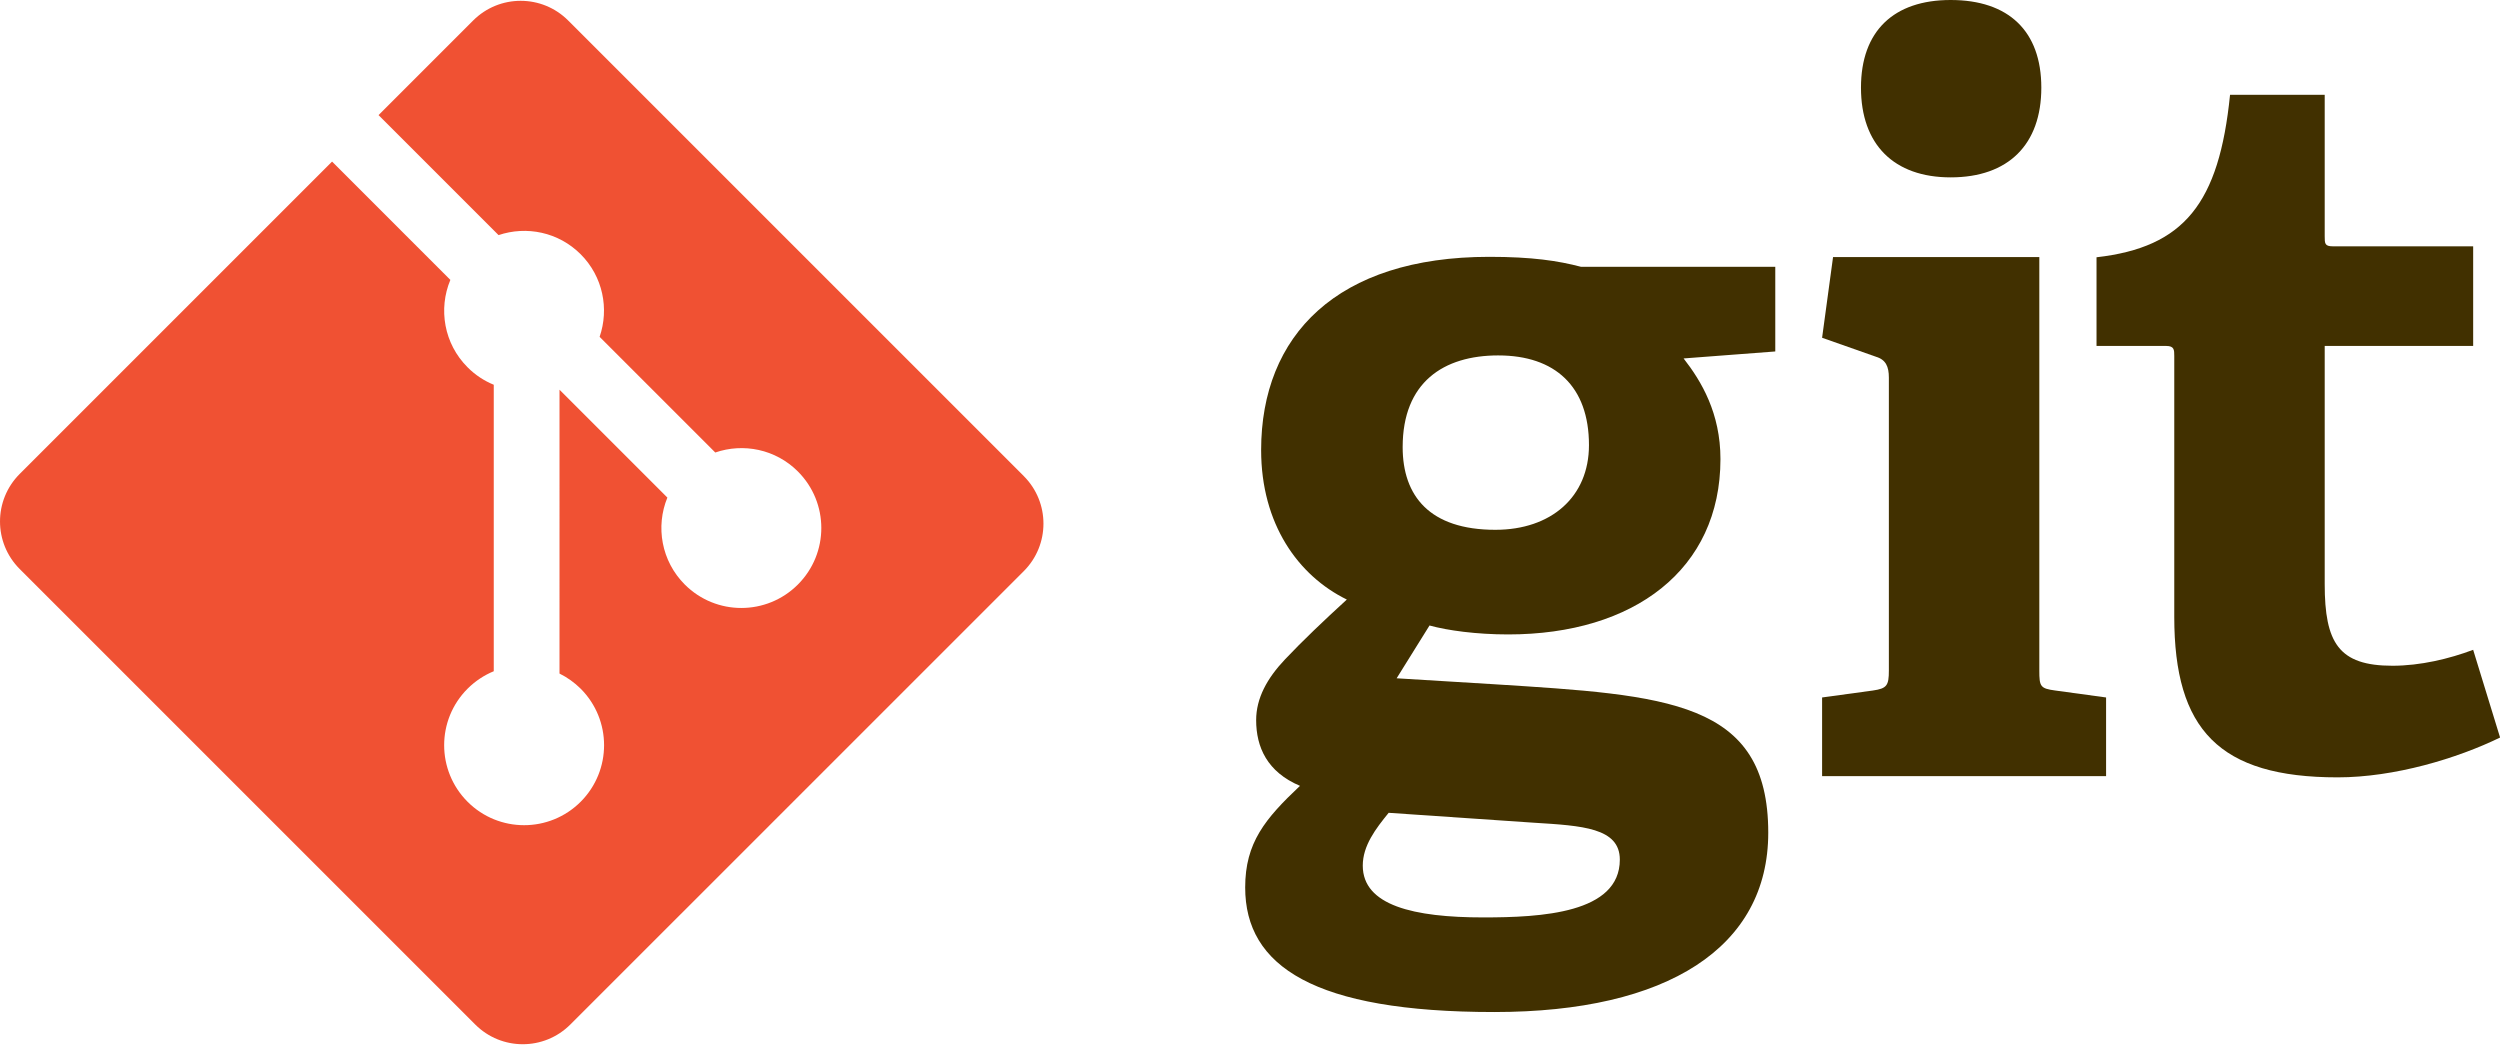
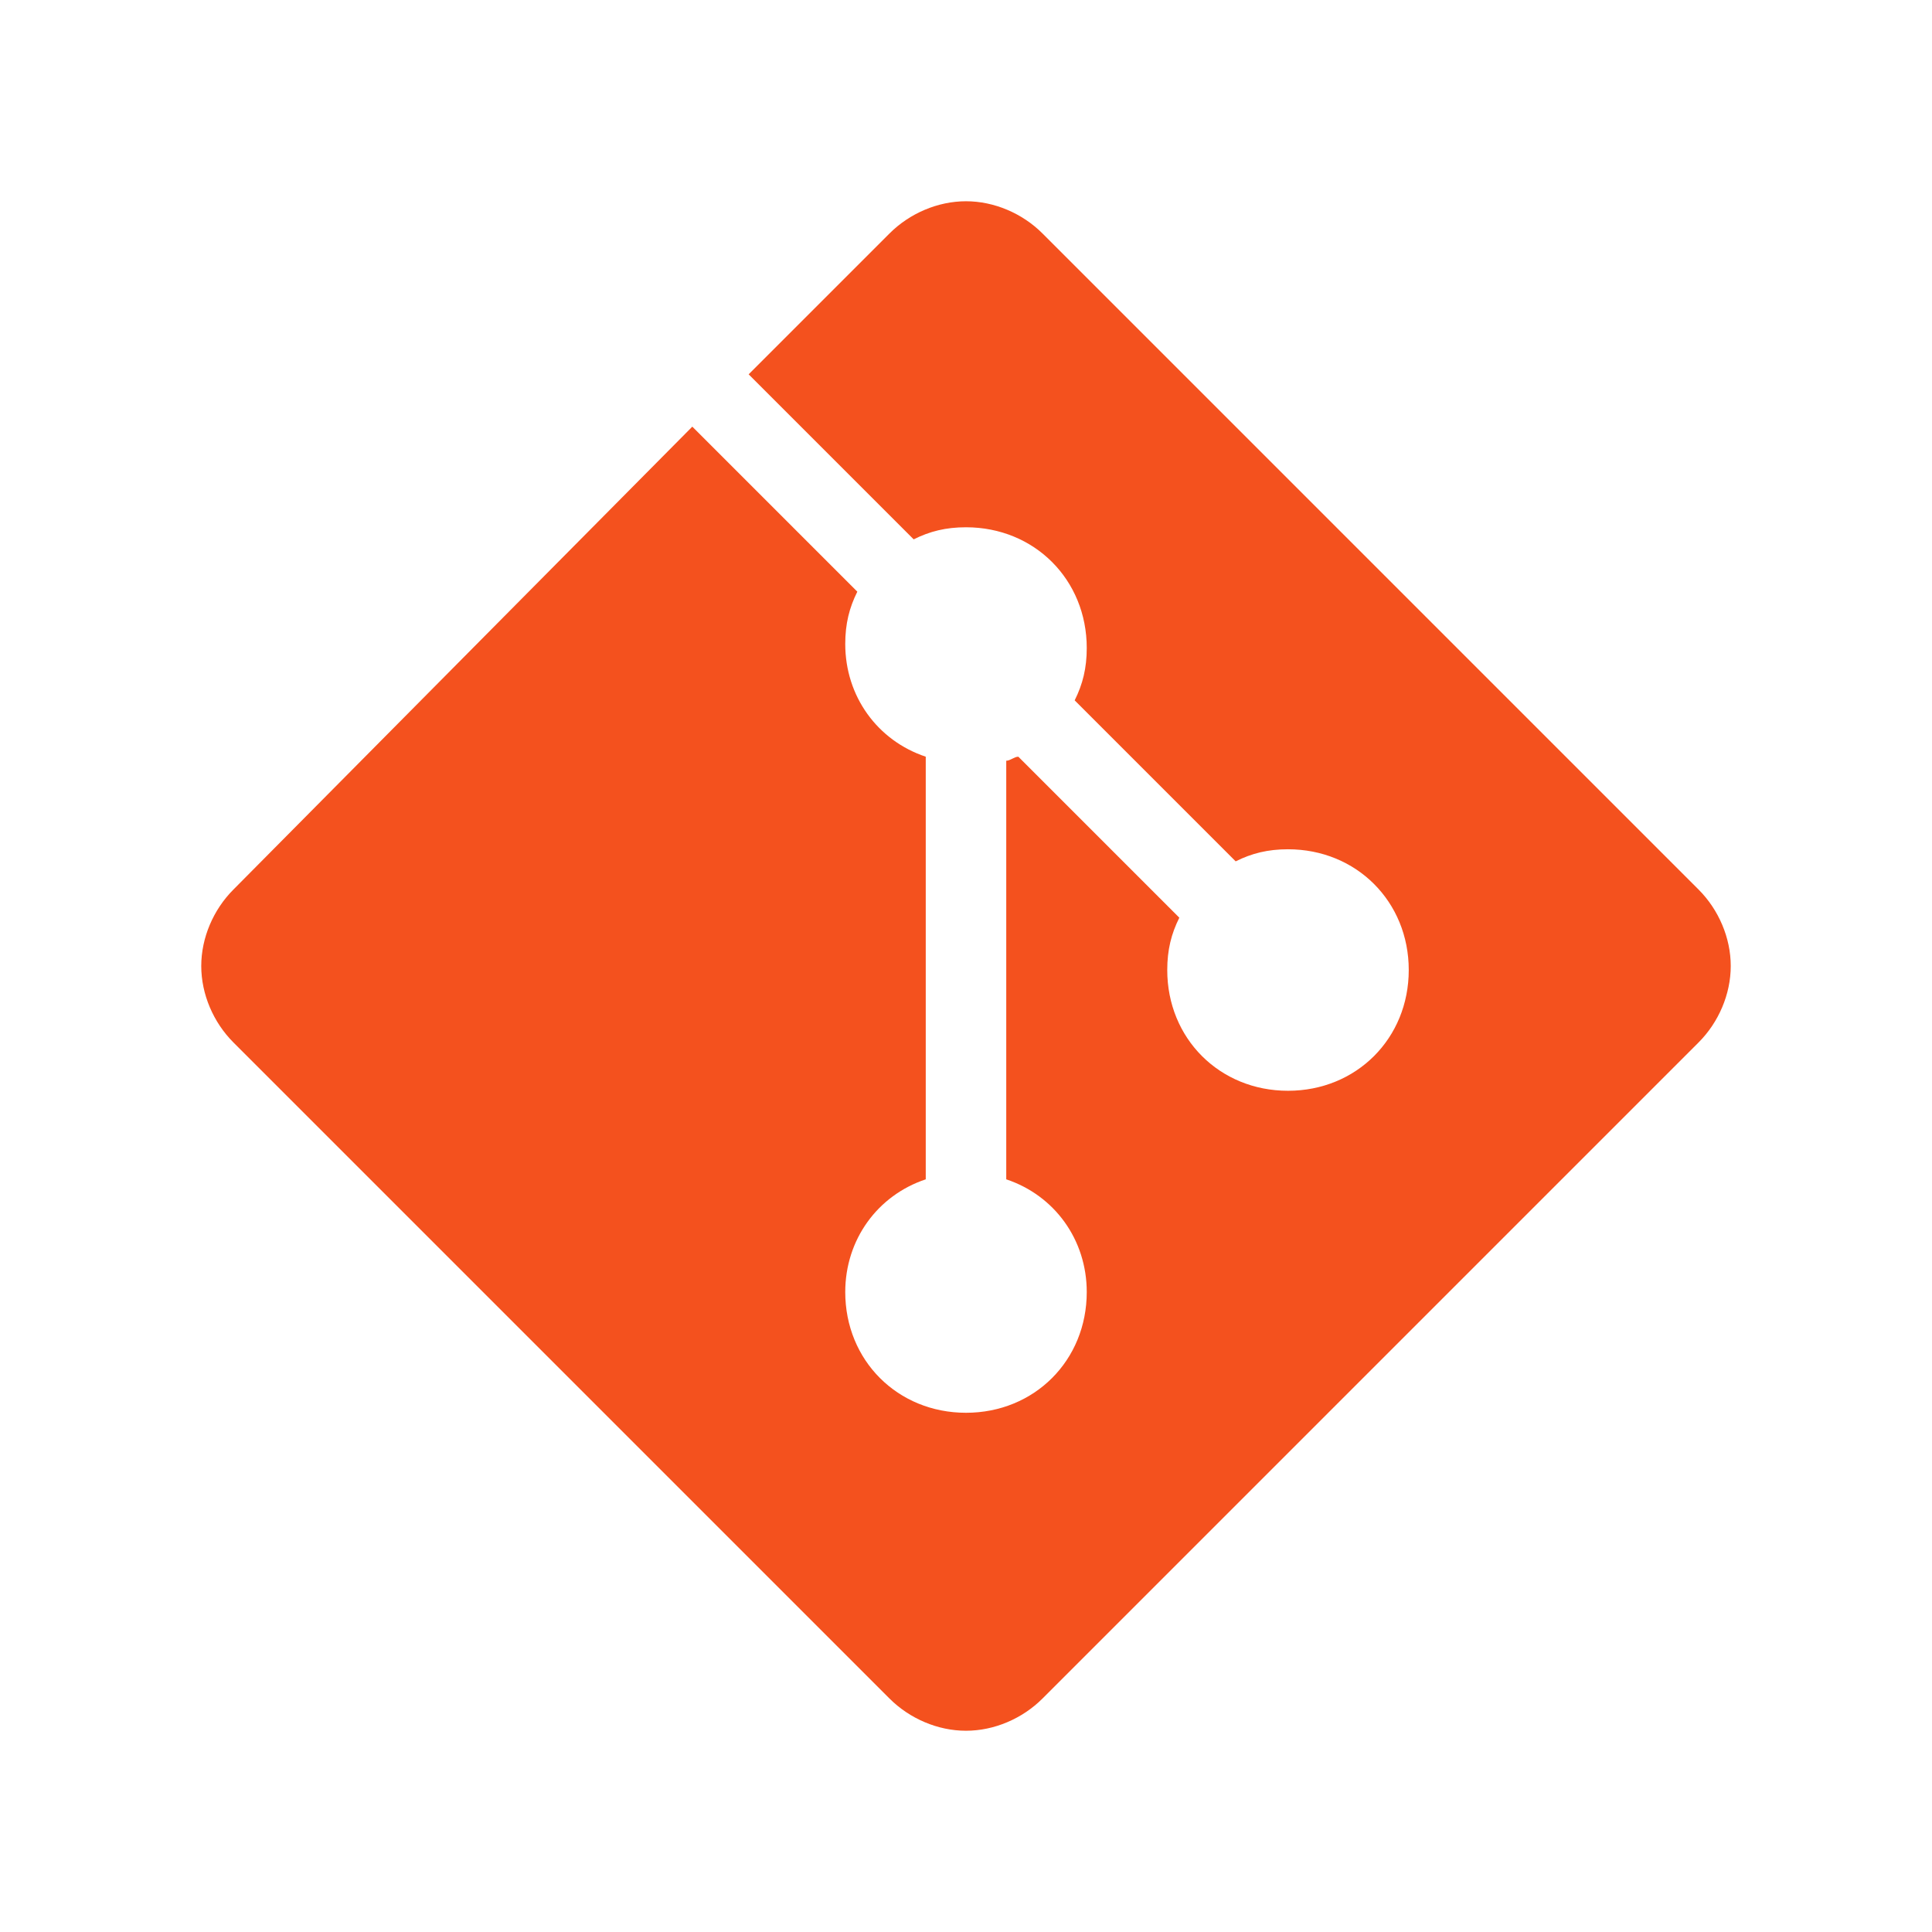
- <svg xmlns="http://www.w3.org/2000/svg" viewBox="0 0 272.96 114.01">
-   <path fill="#413000" d="m163.59,38.806c-5.985,0-10.442,2.939-10.442,10.012,0,5.329,2.938,9.028,10.12,9.028,6.088,0,10.222-3.587,10.222-9.248,0-6.416-3.7-9.791-9.9-9.791zm-11.97,49.94c-1.416,1.738-2.828,3.585-2.828,5.765,0,4.348,5.545,5.657,13.162,5.657,6.31,0,14.905-0.442,14.905-6.309,0-3.487-4.135-3.703-9.36-4.03l-15.88-1.083zm32.201-49.611c1.955,2.503,4.025,5.985,4.025,10.989,0,12.075-9.465,19.146-23.169,19.146-3.485,0-6.64-0.434-8.596-0.977l-3.591,5.765,10.66,0.651c18.822,1.199,29.915,1.744,29.915,16.208,0,12.514-10.985,19.581-29.915,19.581-19.69,0-27.196-5.005-27.196-13.598,0-4.897,2.176-7.503,5.984-11.098-3.591-1.518-4.786-4.236-4.786-7.175,0-2.395,1.195-4.57,3.156-6.639,1.958-2.065,4.133-4.135,6.744-6.527-5.33-2.61-9.356-8.268-9.356-16.319,0-12.509,8.269-21.1,24.91-21.1,4.679,0,7.509,0.431,10.011,1.087h21.215v9.245l-10.01,0.762" />
-   <path fill="#413000" d="m212.98,19.366c-6.202,0-9.791-3.593-9.791-9.796,0-6.195,3.589-9.57,9.791-9.57,6.31,0,9.9,3.375,9.9,9.57,0,6.203-3.59,9.796-9.9,9.796zm-14.036,65.376,0-8.59,5.55-0.759c1.524-0.221,1.74-0.544,1.74-2.18v-31.983c0-1.194-0.325-1.959-1.416-2.283l-5.874-2.069,1.196-8.809h22.521v45.144c0,1.744,0.105,1.96,1.741,2.18l5.549,0.759v8.59h-31.008" />
-   <path fill="#413000" d="m272.97,80.526c-4.68,2.282-11.532,4.349-17.736,4.349-12.945,0-17.839-5.217-17.839-17.515v-28.5c0-0.651,0-1.088-0.874-1.088h-7.614v-9.682c9.576-1.091,13.381-5.878,14.578-17.736h10.336v15.453c0,0.759,0,1.087,0.871,1.087h15.338v10.877h-16.209v25.999c0,6.419,1.525,8.919,7.396,8.919,3.05,0,6.201-0.759,8.812-1.739l2.94,9.576" />
-   <path fill="#f05133" d="M111.78,51.977,62.035,2.238c-2.862-2.865-7.508-2.865-10.374,0l-10.329,10.33,13.102,13.102c3.046-1.028,6.537-0.339,8.964,2.088,2.439,2.442,3.124,5.963,2.07,9.02l12.628,12.628c3.055-1.053,6.58-0.373,9.02,2.071,3.411,3.41,3.411,8.934,0,12.345-3.411,3.412-8.936,3.412-12.349,0-2.564-2.567-3.199-6.335-1.9-9.494l-11.777-11.777-0.001,30.991c0.832,0.412,1.616,0.961,2.309,1.651,3.41,3.409,3.41,8.933,0,12.348-3.411,3.409-8.938,3.409-12.345,0-3.41-3.415-3.41-8.938,0-12.348,0.843-0.841,1.818-1.478,2.858-1.905v-31.279c-1.041-0.425-2.015-1.057-2.859-1.905-2.583-2.581-3.205-6.372-1.88-9.544l-12.916-12.918-34.106,34.105c-2.866,2.867-2.866,7.513,0,10.378l49.742,49.739c2.864,2.865,7.508,2.865,10.376,0l49.512-49.504c2.865-2.866,2.865-7.514,0-10.379" />
+ <svg xmlns="http://www.w3.org/2000/svg" viewBox="0 0 48 48" width="96px" height="96px">
+   <path fill="#F4511E" d="M42.2,22.1L25.9,5.8C25.4,5.3,24.7,5,24,5c0,0,0,0,0,0c-0.7,0-1.4,0.3-1.9,0.8l-3.5,3.5l4.1,4.1c0.4-0.2,0.8-0.3,1.3-0.3c1.7,0,3,1.3,3,3c0,0.5-0.1,0.9-0.3,1.3l4,4c0.4-0.2,0.8-0.3,1.3-0.3c1.7,0,3,1.3,3,3s-1.3,3-3,3c-1.7,0-3-1.3-3-3c0-0.5,0.1-0.9,0.3-1.3l-4-4c-0.1,0-0.2,0.1-0.3,0.1v10.4c1.2,0.4,2,1.5,2,2.8c0,1.7-1.3,3-3,3s-3-1.3-3-3c0-1.3,0.8-2.4,2-2.8V18.8c-1.2-0.4-2-1.5-2-2.8c0-0.5,0.1-0.9,0.3-1.3l-4.1-4.1L5.8,22.1C5.3,22.6,5,23.3,5,24c0,0.7,0.3,1.4,0.8,1.9l16.3,16.3c0,0,0,0,0,0c0.5,0.5,1.2,0.8,1.9,0.8s1.4-0.3,1.9-0.8l16.3-16.3c0.5-0.5,0.8-1.2,0.8-1.9C43,23.3,42.7,22.6,42.2,22.1z" />
</svg>
